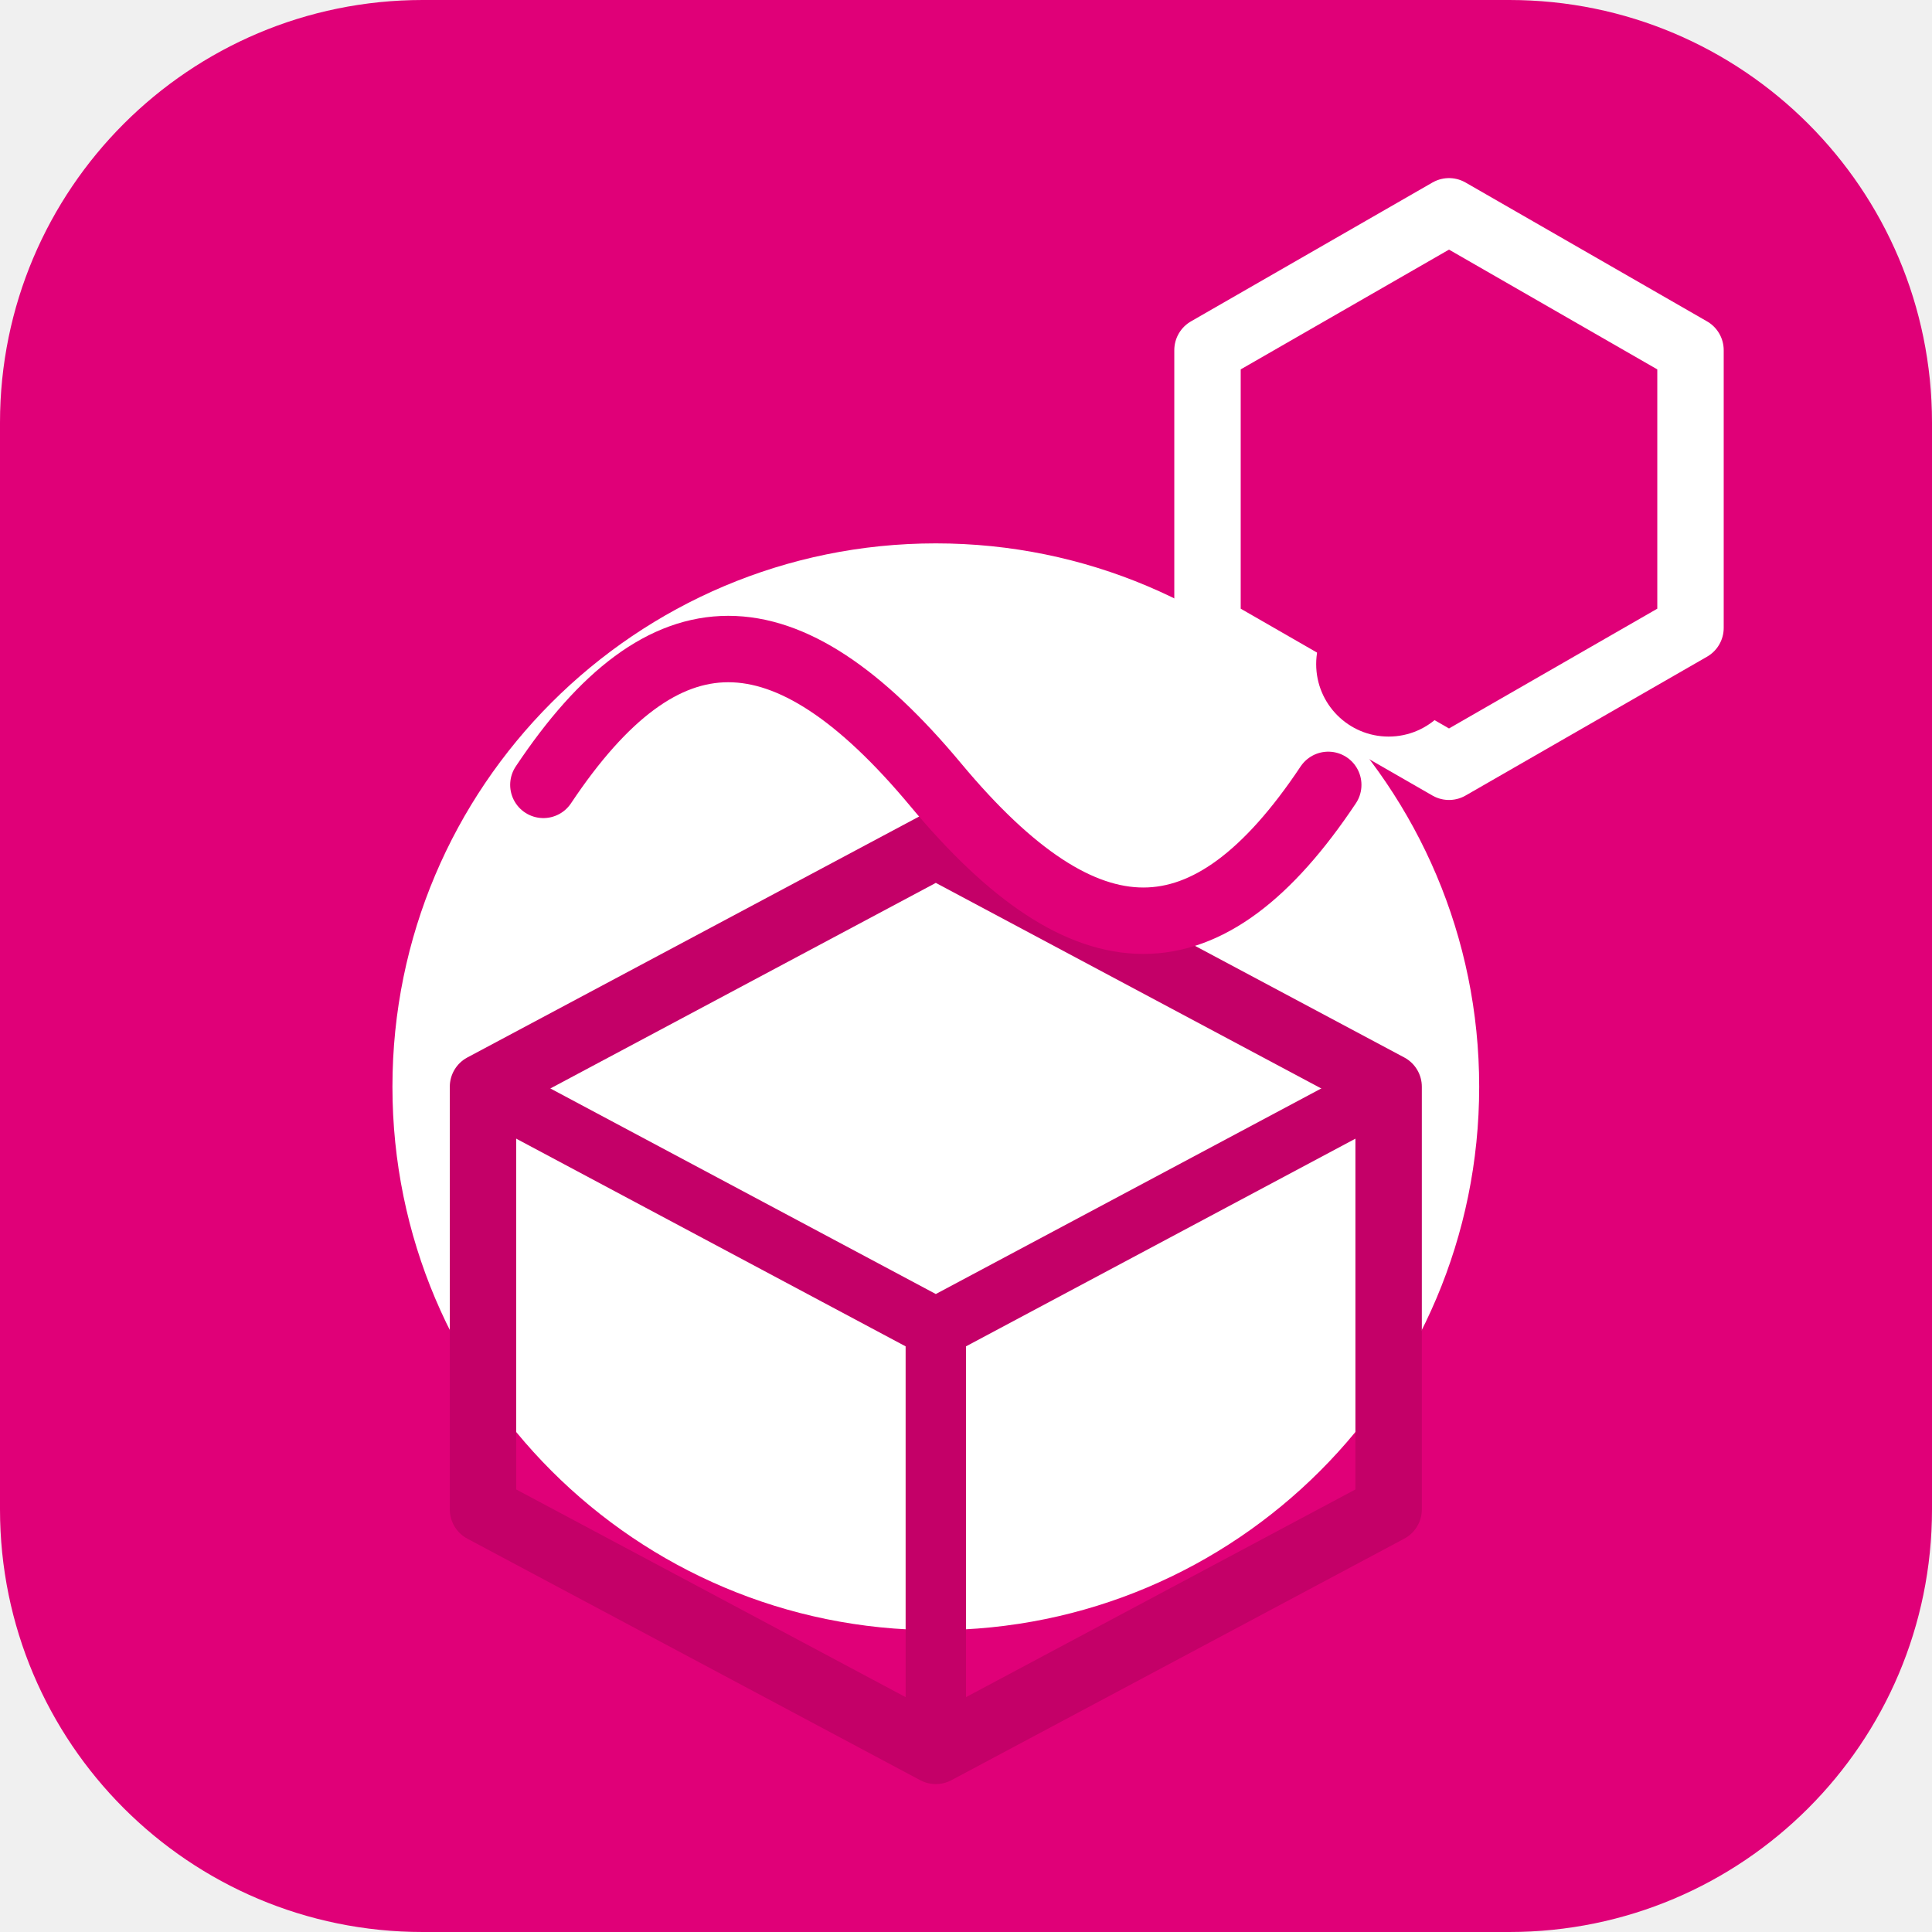
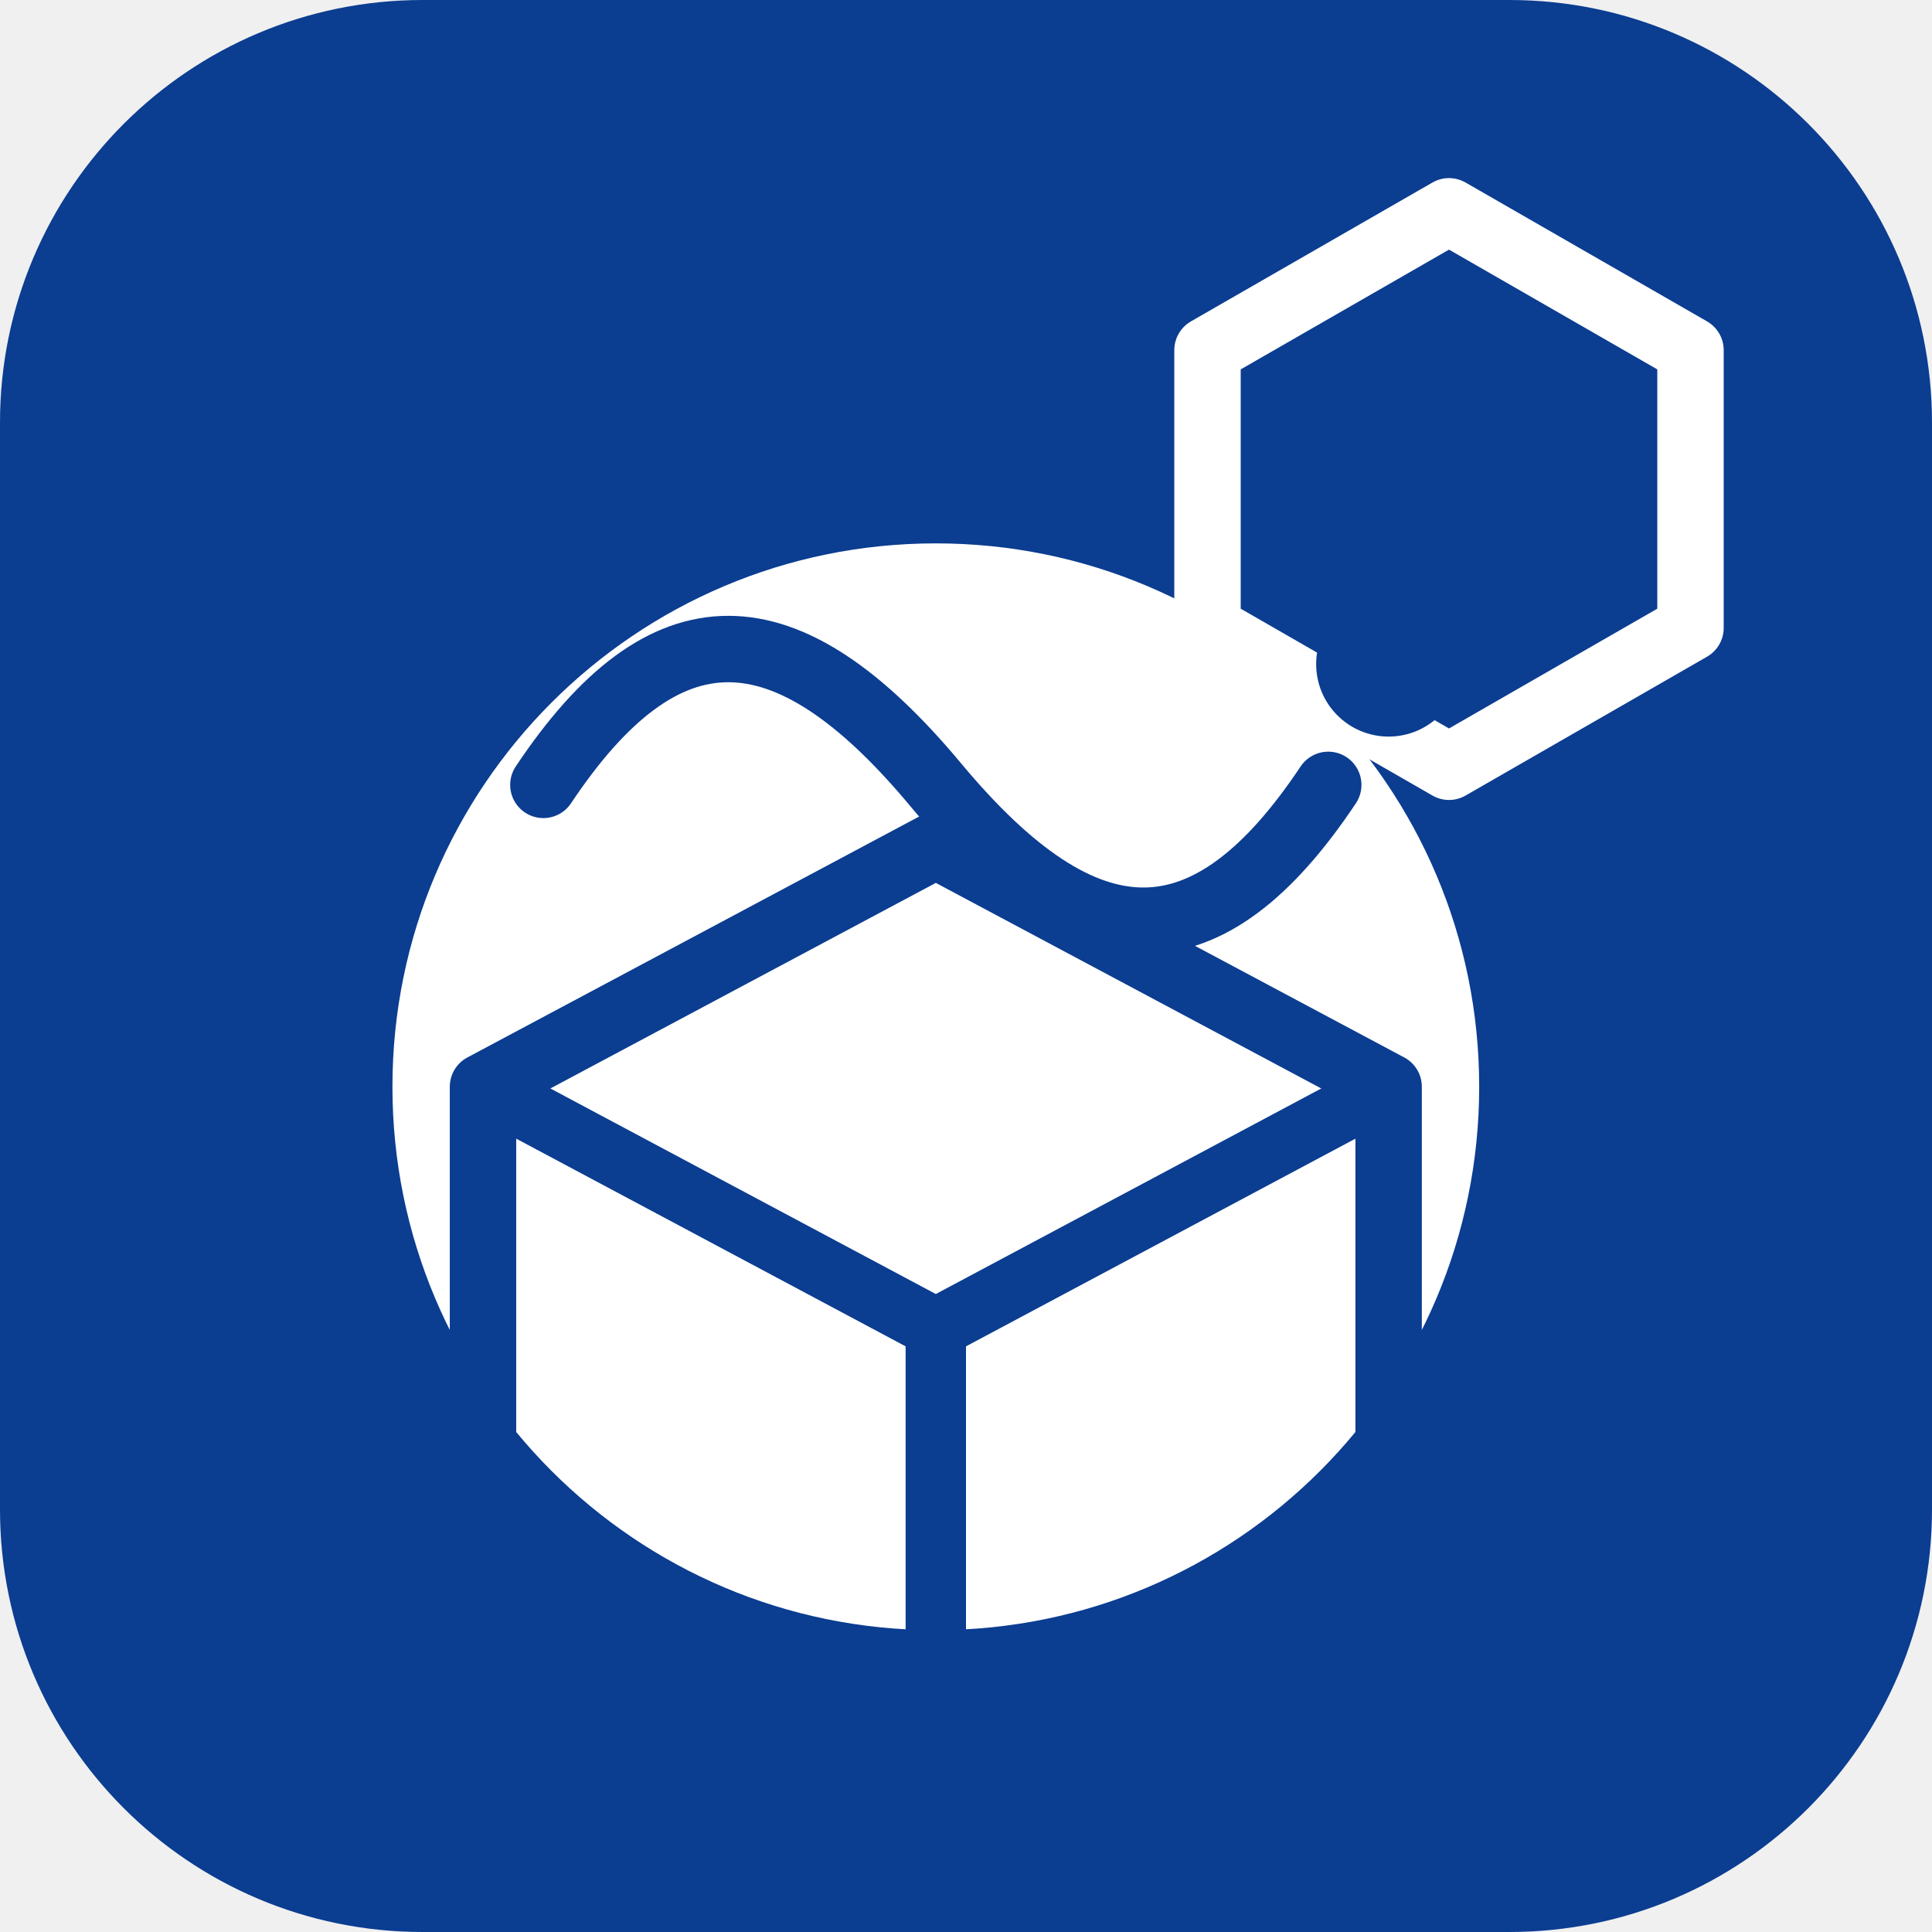
<svg xmlns="http://www.w3.org/2000/svg" viewBox="0 0 64 64" role="img" aria-label="MISE !">
-   <rect width="64" height="64" rx="14" fill="#e00078" />
+   <rect width="64" height="64" rx="14" fill="#0B3D91" />
  <circle cx="31" cy="36" r="18" fill="#fff" />
  <path fill="none" stroke="#fff" stroke-width="2.2" stroke-linejoin="round" d="M48 7l8 4.6v9.2L48 25.4 40 20.8v-9.2z" />
-   <path fill="none" stroke="#c40068" stroke-width="2.2" stroke-linejoin="round" d="M16 36 31 28l15 8v14L31 58 16 50V36Z" />
-   <path fill="none" stroke="#c40068" stroke-width="2" stroke-linejoin="round" d="M16 36l15 8 15-8M31 44v14" />
-   <path fill="none" stroke="#e00078" stroke-width="2.2" stroke-linecap="round" d="M18 26c4-6 8-6 13 0s9 6 13 0" />
-   <circle cx="46" cy="22" r="2.4" fill="#e00078" />
+   <path fill="none" stroke="#0B3D91" stroke-width="2.2" stroke-linejoin="round" d="M16 36 31 28l15 8v14L31 58 16 50V36Z" />
+   <path fill="none" stroke="#0B3D91" stroke-width="2" stroke-linejoin="round" d="M16 36l15 8 15-8M31 44v14" />
+   <path fill="none" stroke="#0B3D91" stroke-width="2.2" stroke-linecap="round" d="M18 26c4-6 8-6 13 0s9 6 13 0" />
+   <circle cx="46" cy="22" r="2.4" fill="#0B3D91" />
</svg>
